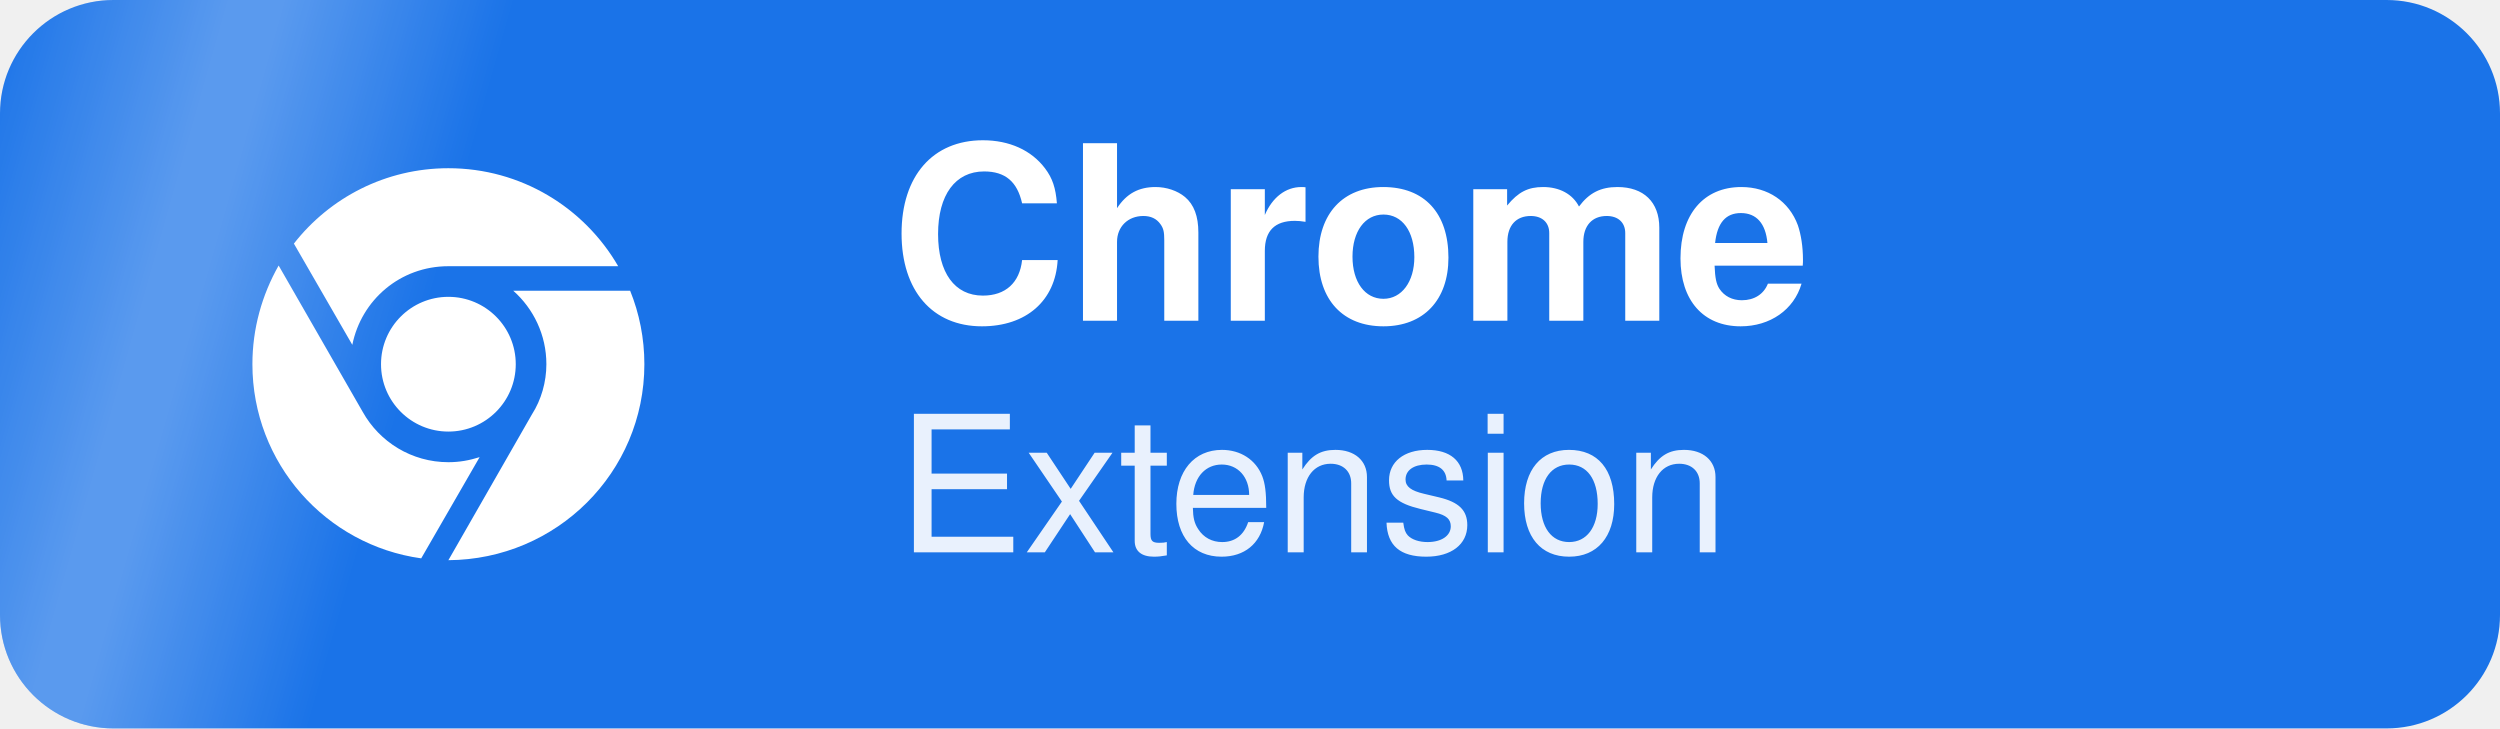
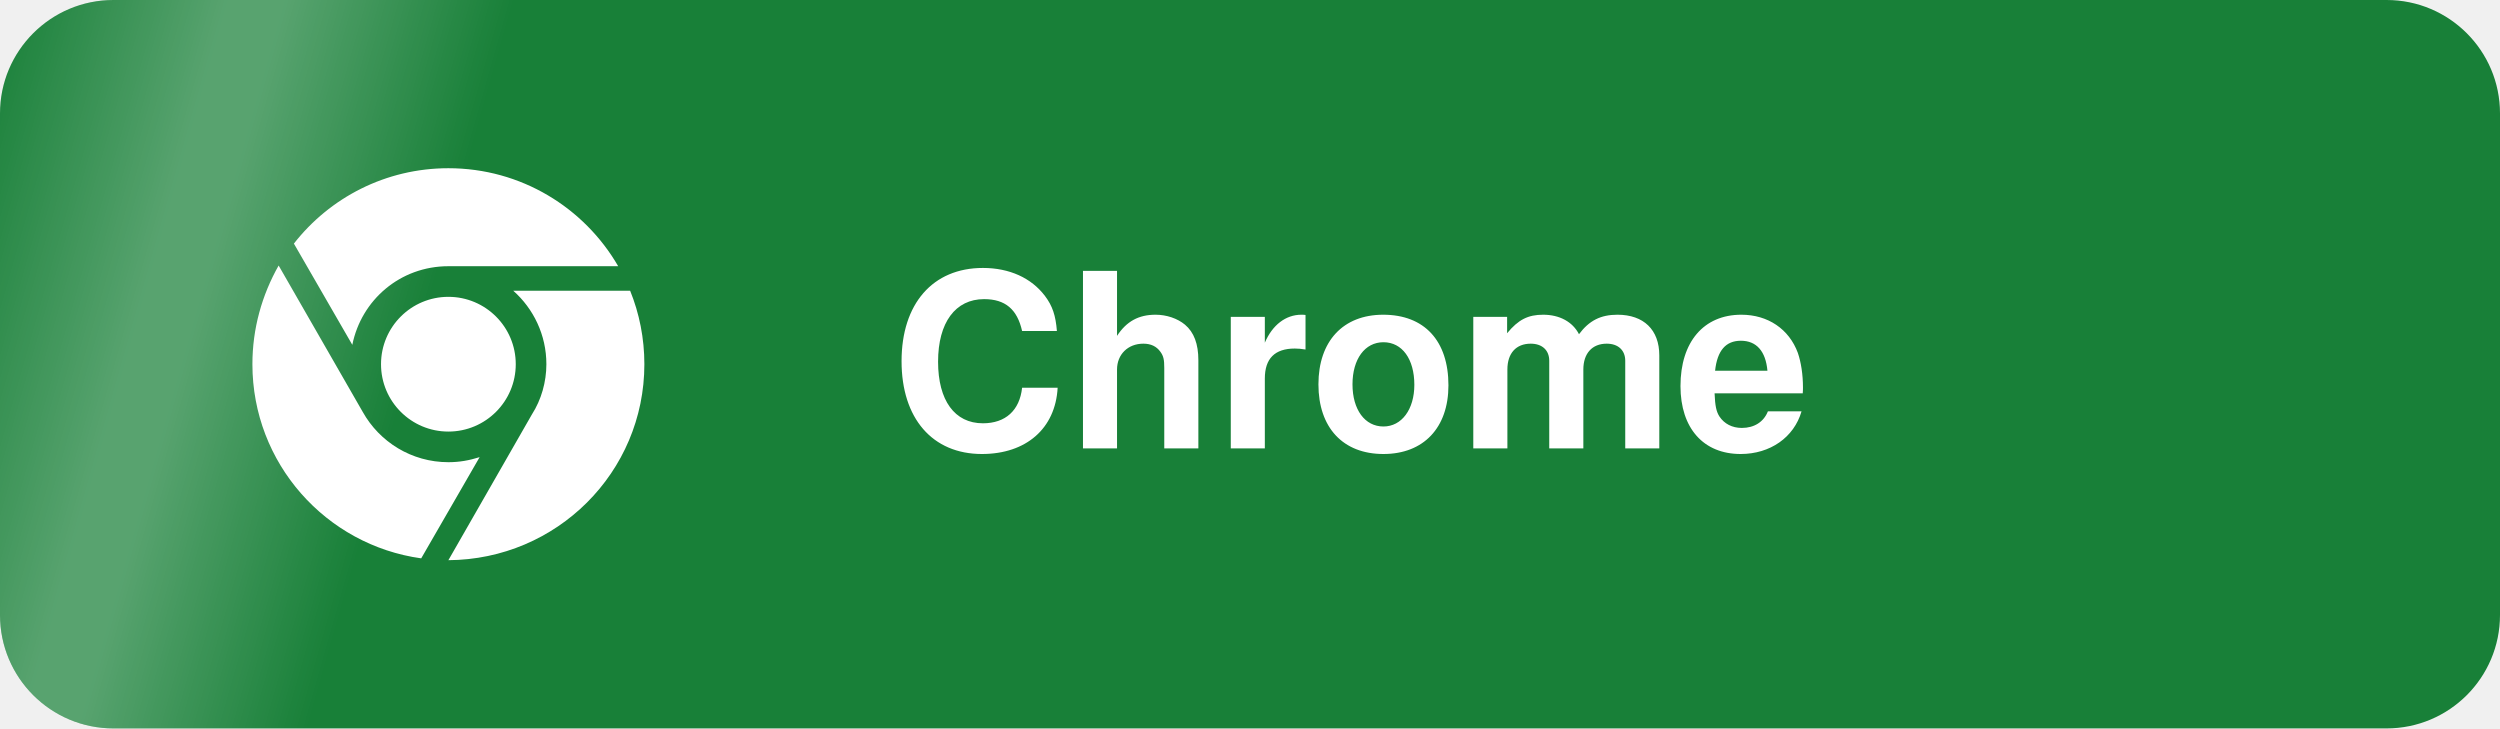
<svg xmlns="http://www.w3.org/2000/svg" viewBox="0 0 841.9 245.3" width="841.9" height="245.3" role="img" aria-label="Install the extension for Chrome">
  <defs>
    <clipPath id="edge">
      <path d="M38.2,0 H803.7 A38.2,38.2 0 0 1 841.9,38.2 V207.1 A38.2,38.2 0 0 1 803.7,245.3 H38.2 A38.2,38.2 0 0 1 0,207.1 V38.2 A38.2,38.2 0 0 1 38.2,0 Z" />
    </clipPath>
    <linearGradient id="sheen" x1="0" y1="0" x2="1" y2="0">
      <stop offset="0" stop-color="#fff" stop-opacity="0" />
      <stop offset="0.45" stop-color="#fff" stop-opacity="0.28" />
      <stop offset="0.55" stop-color="#fff" stop-opacity="0.28" />
      <stop offset="1" stop-color="#fff" stop-opacity="0" />
    </linearGradient>
  </defs>
  <style>
    @keyframes pass {
      0%       { transform: translateX(-278.4px); }
-       5.99%   { transform: translateX(1120.3px); }
+       5.36%   { transform: translateX(1120.3px); }
      100%     { transform: translateX(1120.3px); }
    }
-     .band { animation: pass 17.749s linear 9.700s infinite backwards; }
+     .band { animation: pass 19.827s linear 12.471s infinite backwards; }
    @media (prefers-reduced-motion: reduce) {
      .band { animation: none; opacity: 0; }
    }
  </style>
-   <path d="M38.2,0 H803.7 A38.2,38.2 0 0 1 841.9,38.2 V207.1 A38.2,38.2 0 0 1 803.7,245.3 H38.2 A38.2,38.2 0 0 1 0,207.1 V38.2 A38.2,38.2 0 0 1 38.2,0 Z" fill="#1a73e8" />
+   <path d="M38.2,0 H803.7 A38.2,38.2 0 0 1 841.9,38.2 V207.1 A38.2,38.2 0 0 1 803.7,245.3 H38.2 A38.2,38.2 0 0 1 0,207.1 V38.2 A38.2,38.2 0 0 1 38.2,0 Z" fill="#188038" />
  <g transform="translate(85.0 56.65) scale(0.25781)" fill="#ffffff">
    <path d="M0 256C0 209.4 12.47 165.6 34.27 127.1L144.1 318.3C166 357.5 207.9 384 256 384C270.3 384 283.1 381.7 296.8 377.4L220.5 509.6C95.9 492.3 0 385.3 0 256zM365.1 321.6C377.4 302.4 384 279.1 384 256C384 217.8 367.2 183.5 340.7 160H493.4C505.4 189.6 512 222.1 512 256C512 397.4 397.4 511.1 256 512L365.1 321.6zM477.8 128H256C193.1 128 142.3 172.1 130.5 230.7L54.19 98.47C101 38.53 174 0 256 0C350.8 0 433.5 51.48 477.8 128V128zM168 256C168 207.4 207.4 168 256 168C304.6 168 344 207.4 344 256C344 304.6 304.6 344 256 344C207.4 344 168 304.6 168 256z" />
  </g>
-   <text x="300" y="108" font-family="-apple-system, BlinkMacSystemFont, 'Segoe UI', Helvetica, Arial, sans-serif" font-size="82" font-weight="700" fill="#ffffff">Chrome</text>
-   <text x="302" y="186" font-family="-apple-system, BlinkMacSystemFont, 'Segoe UI', Helvetica, Arial, sans-serif" font-size="64" font-weight="400" fill="#ffffff" fill-opacity="0.9">Extension</text>
+   <text x="300" y="151" font-family="-apple-system, BlinkMacSystemFont, 'Segoe UI', Helvetica, Arial, sans-serif" font-size="82" font-weight="700" fill="#ffffff">Chrome</text>
  <g clip-path="url(#edge)">
    <g class="band">
      <rect x="0" y="-60" width="173.6" height="365.3" fill="url(#sheen)" transform="skewX(-16)" />
    </g>
  </g>
</svg>
